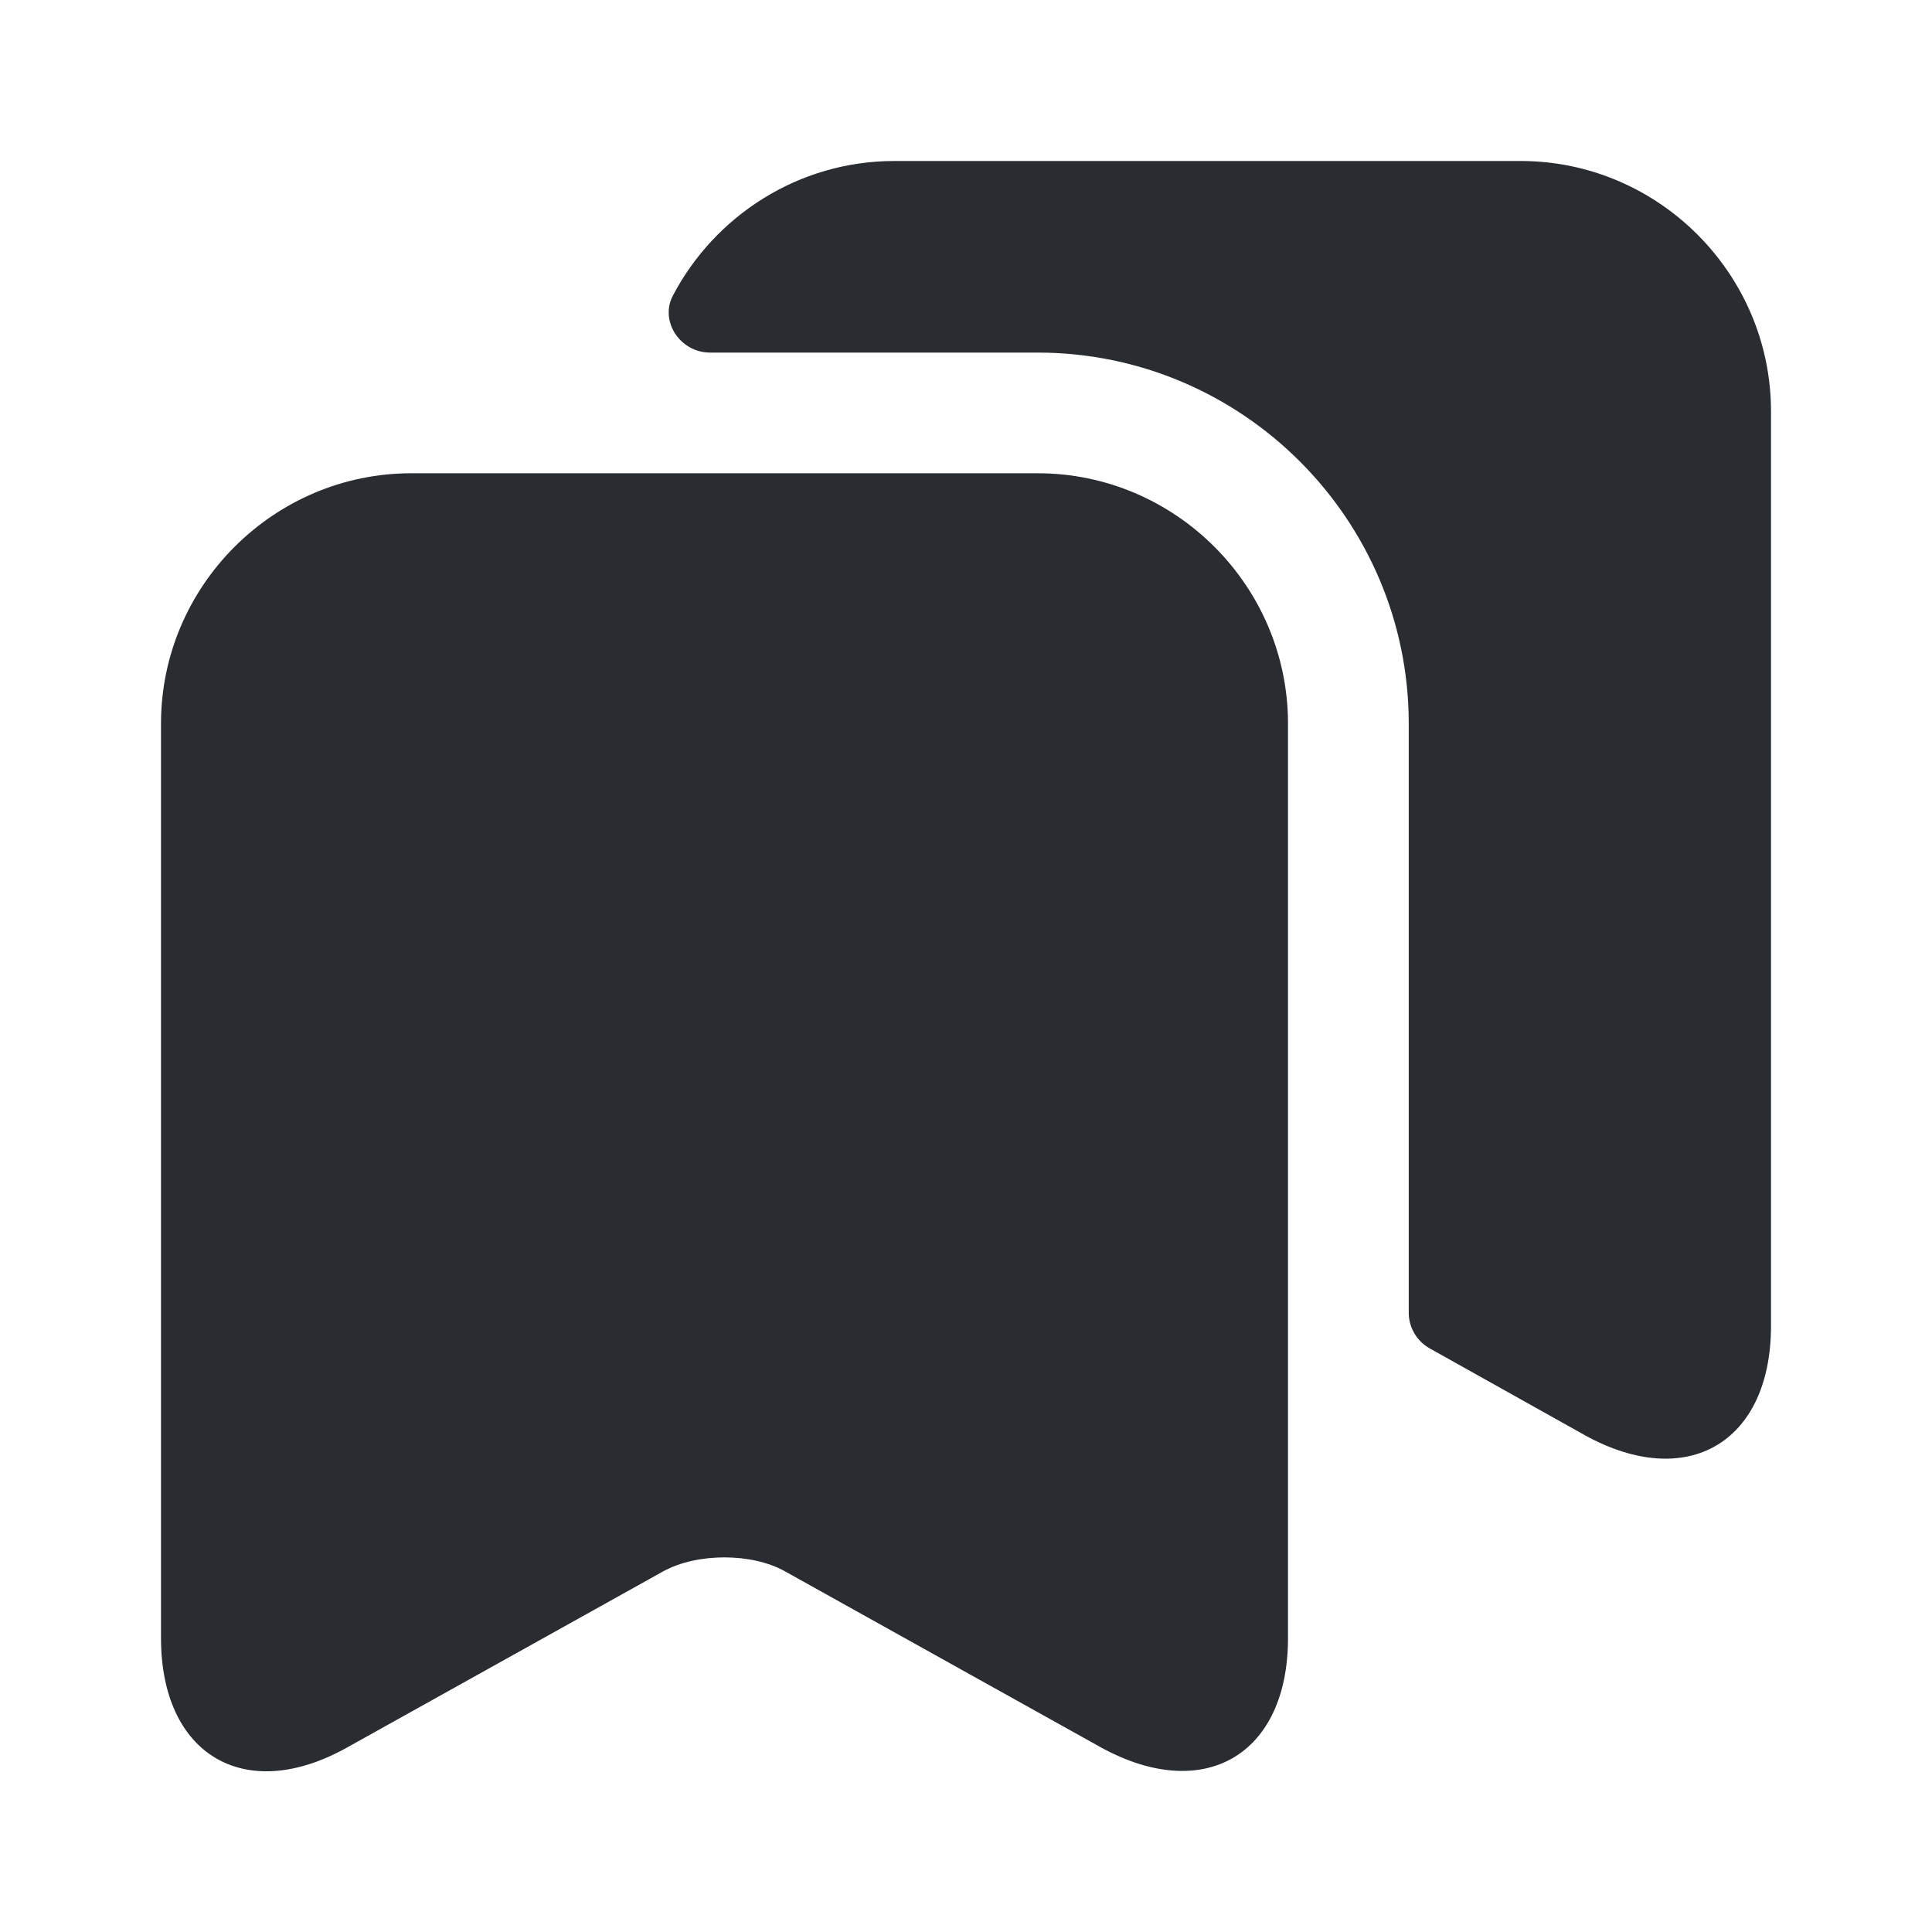
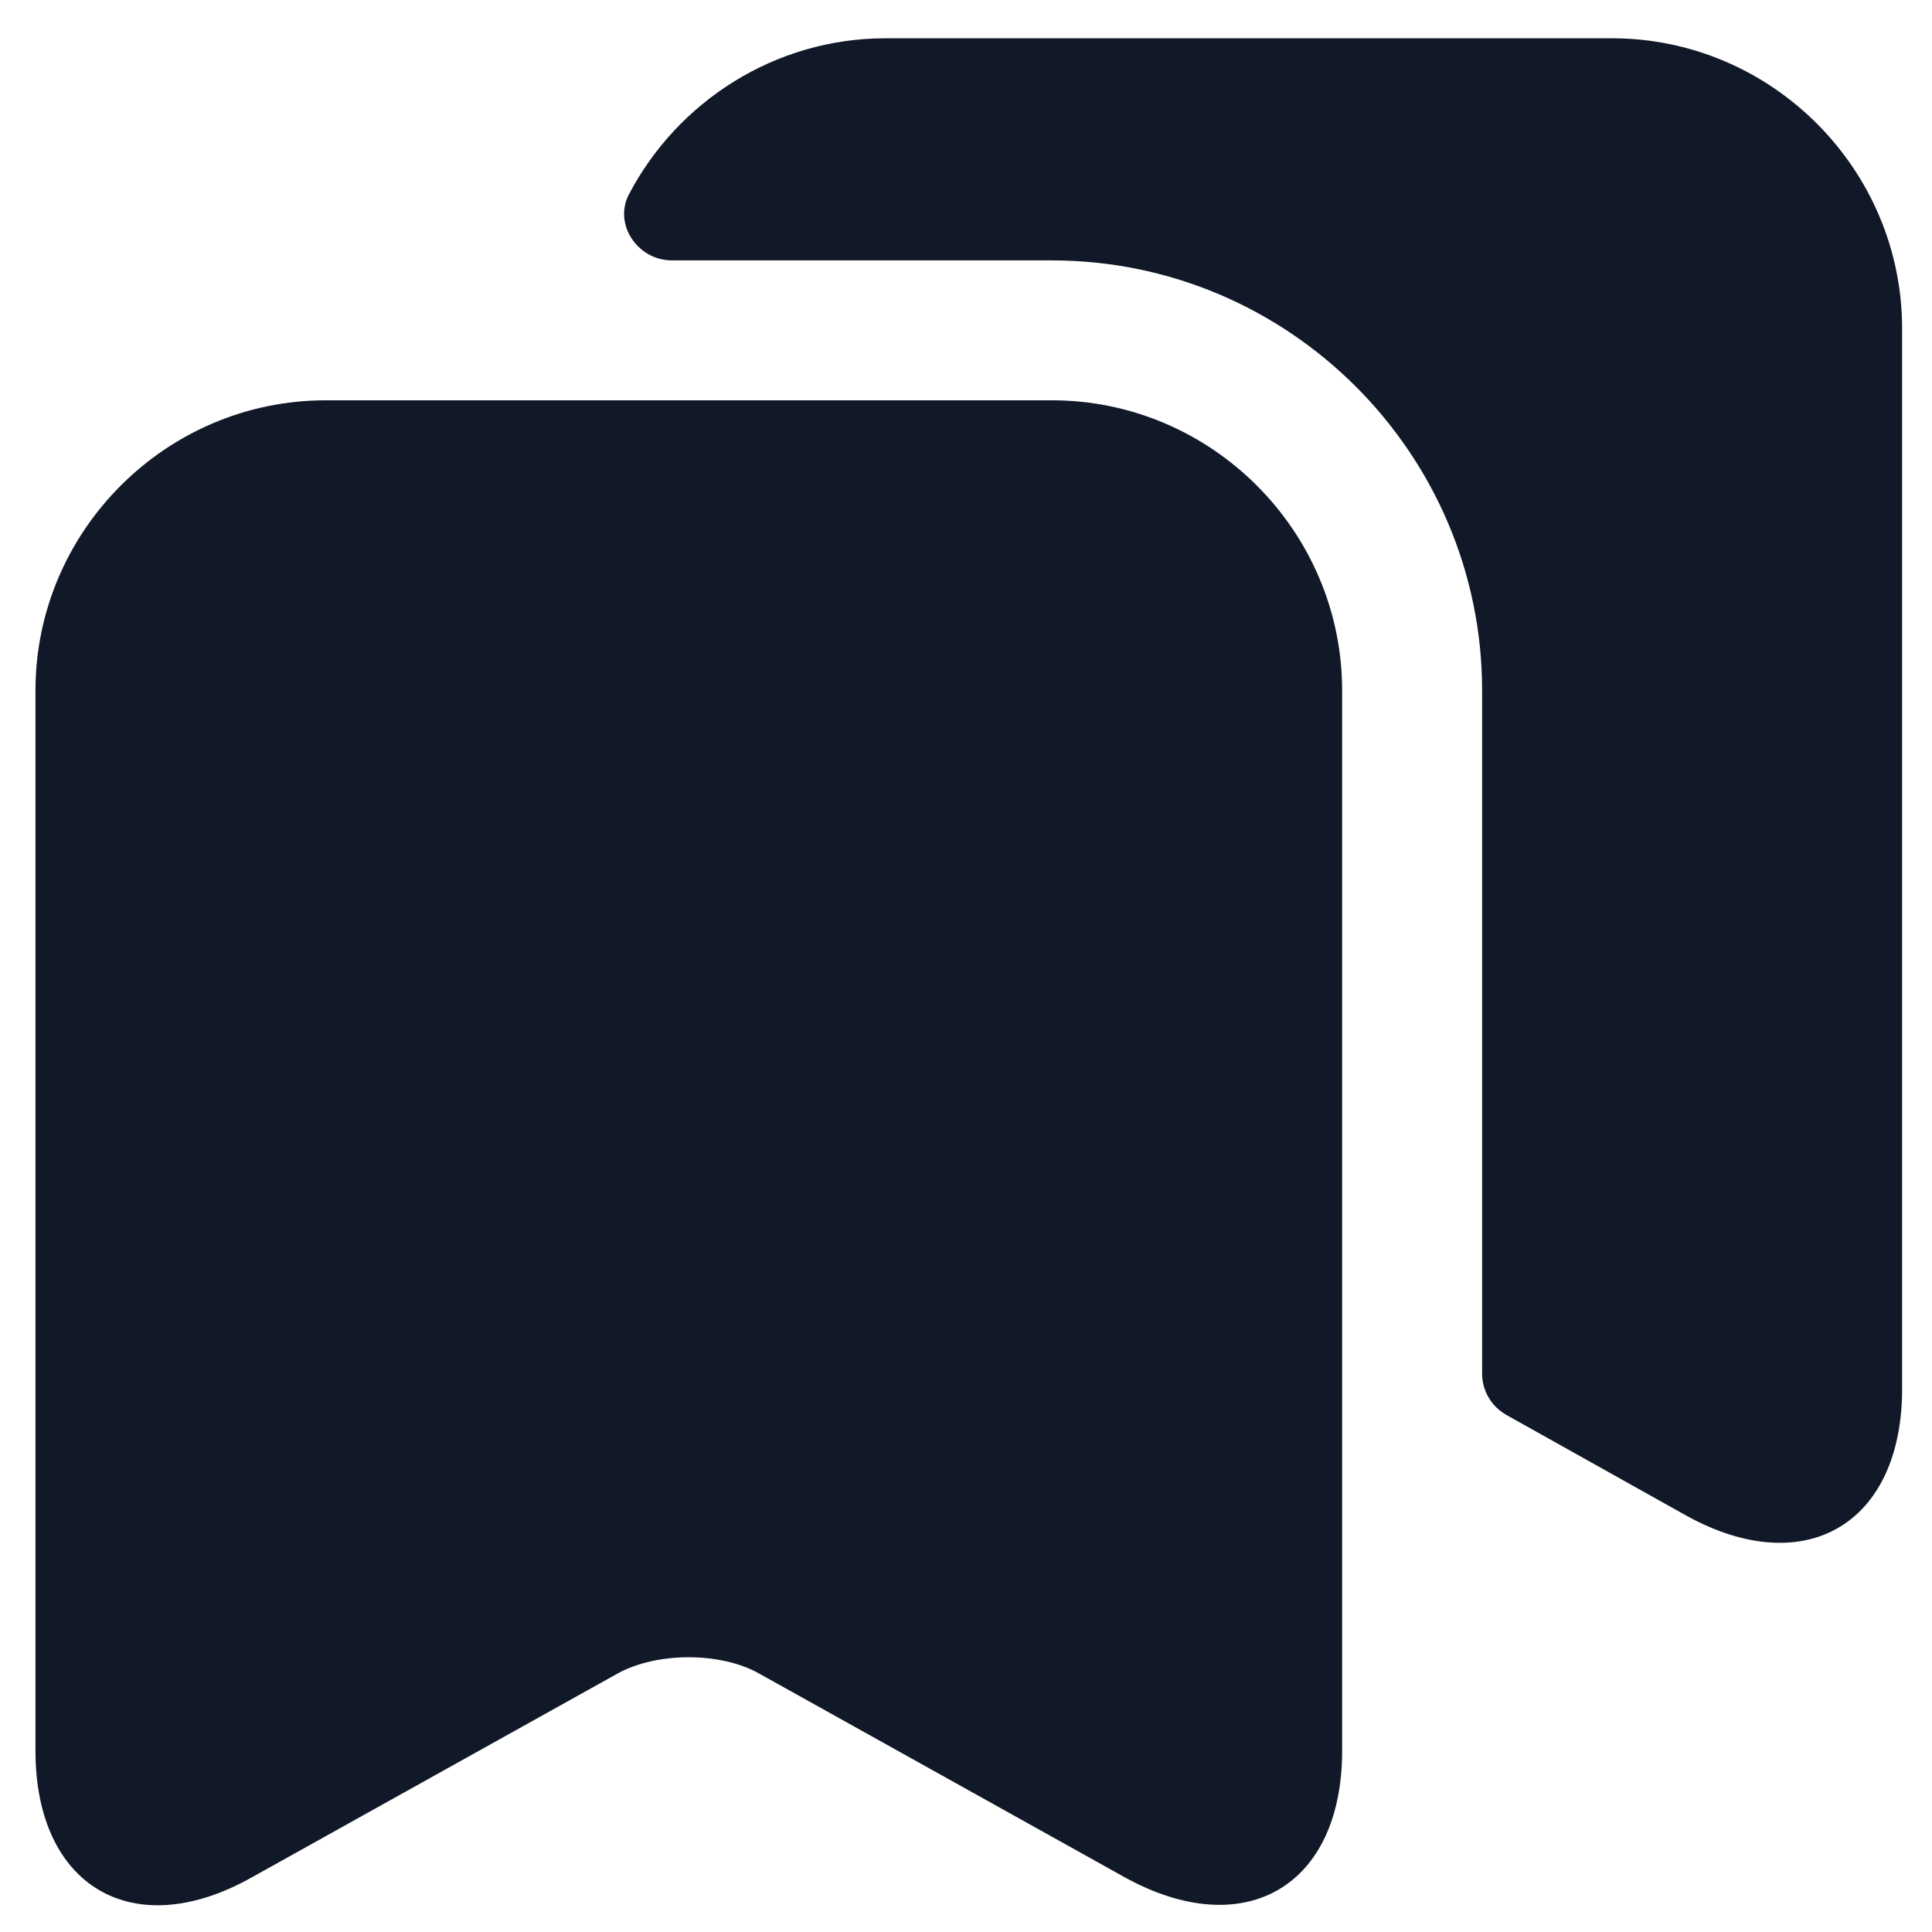
- <svg xmlns="http://www.w3.org/2000/svg" width="800px" height="800px" viewBox="0 0 24 24" fill="none">
-   <path d="M12.89 5.879H5.11C3.4 5.879 2 7.279 2 8.989V20.349C2 21.799 3.04 22.419 4.31 21.709L8.24 19.519C8.66 19.289 9.34 19.289 9.75 19.519L13.68 21.709C14.96 22.409 16 21.799 16 20.349V8.989C16 7.279 14.6 5.879 12.89 5.879Z" fill="#292D32" />
-   <path d="M22 5.11V16.47C22 17.92 20.96 18.53 19.69 17.83L17.76 16.75C17.6 16.66 17.5 16.49 17.5 16.31V8.99C17.5 6.45 15.43 4.38 12.89 4.38H8.82C8.45 4.38 8.19 3.99 8.36 3.67C8.88 2.68 9.92 2 11.11 2H18.89C20.6 2 22 3.4 22 5.11Z" fill="#292D32" />
+ <svg xmlns="http://www.w3.org/2000/svg" width="240" height="240" viewBox="0 0 240 240" fill="none">
+   <path d="M130.667 49.727H40.464C20.638 49.727 4.406 65.958 4.406 85.784V217.494C4.406 234.306 16.464 241.494 31.188 233.263L76.754 207.871C81.623 205.205 89.507 205.205 94.261 207.871L139.826 233.263C154.667 241.379 166.725 234.306 166.725 217.494V85.784C166.725 65.958 150.493 49.727 130.667 49.727Z" fill="#111827" />
+   <path d="M236.288 40.812V172.522C236.288 189.333 224.23 196.406 209.505 188.29L187.128 175.768C185.273 174.725 184.114 172.754 184.114 170.667V85.797C184.114 56.348 160.114 32.348 130.664 32.348H83.476C79.187 32.348 76.172 27.826 78.143 24.116C84.172 12.638 96.23 4.754 110.027 4.754H200.23C220.056 4.754 236.288 20.985 236.288 40.812Z" fill="#111827" />
</svg>
